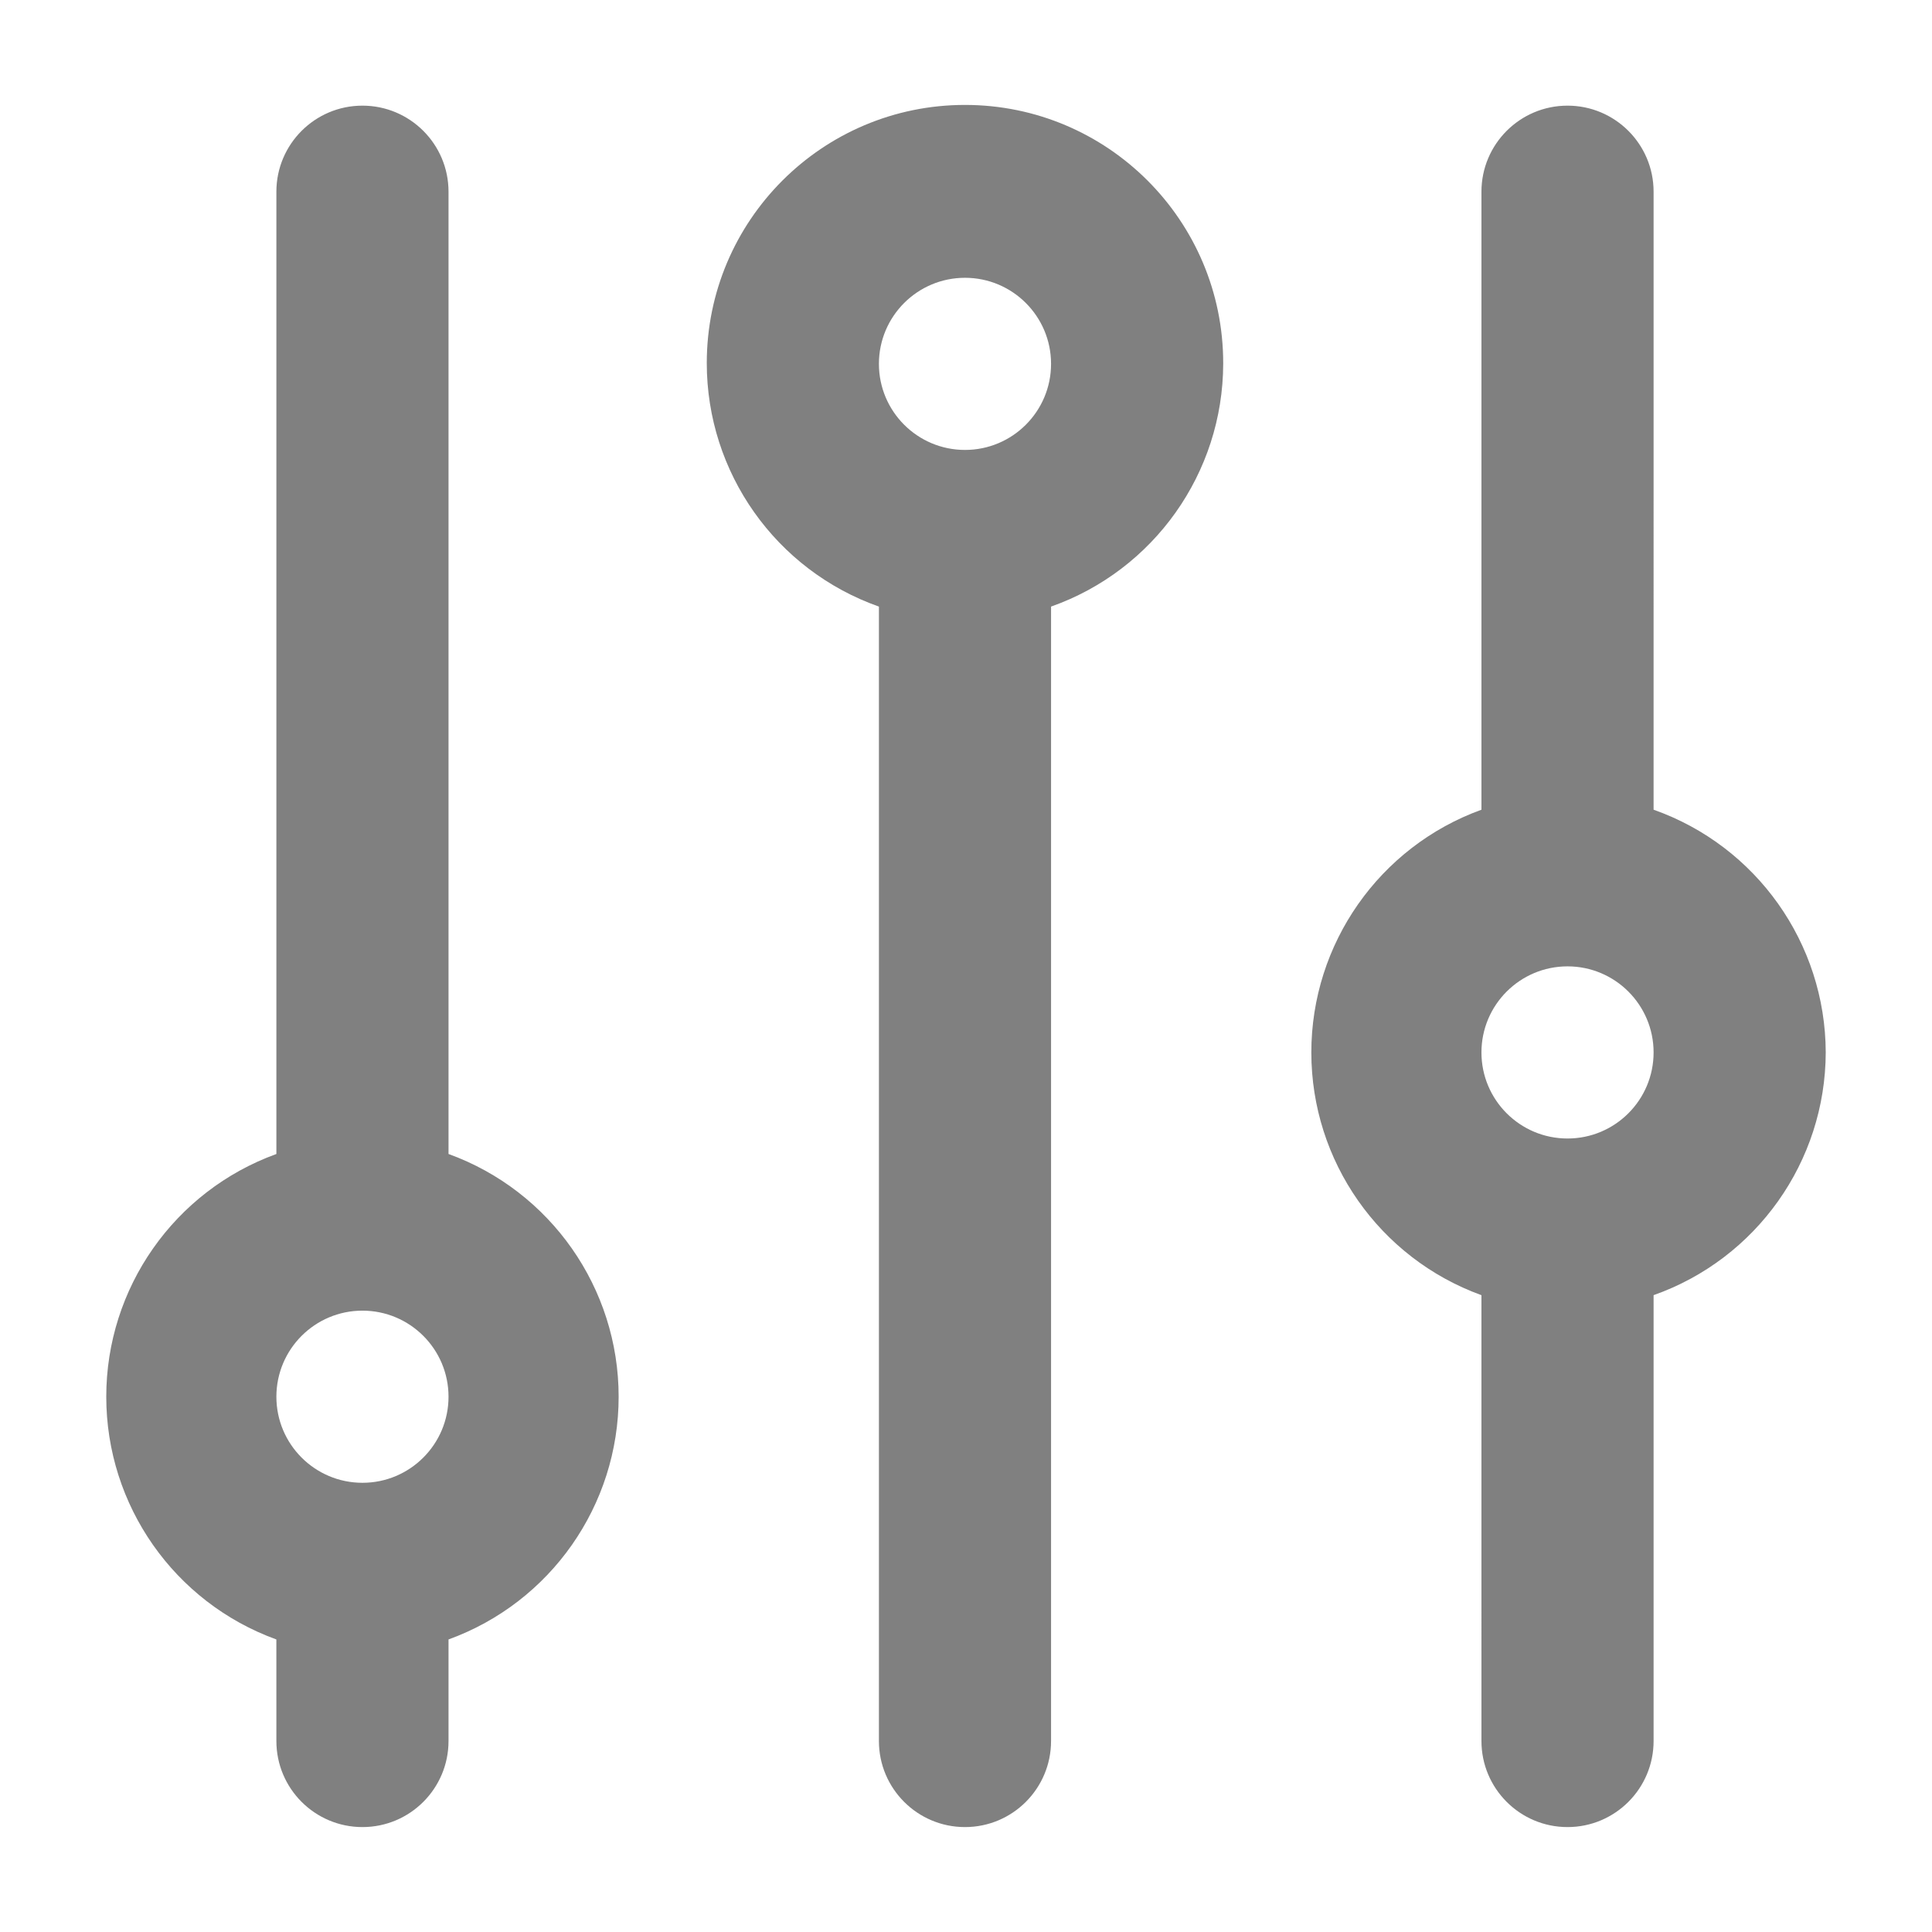
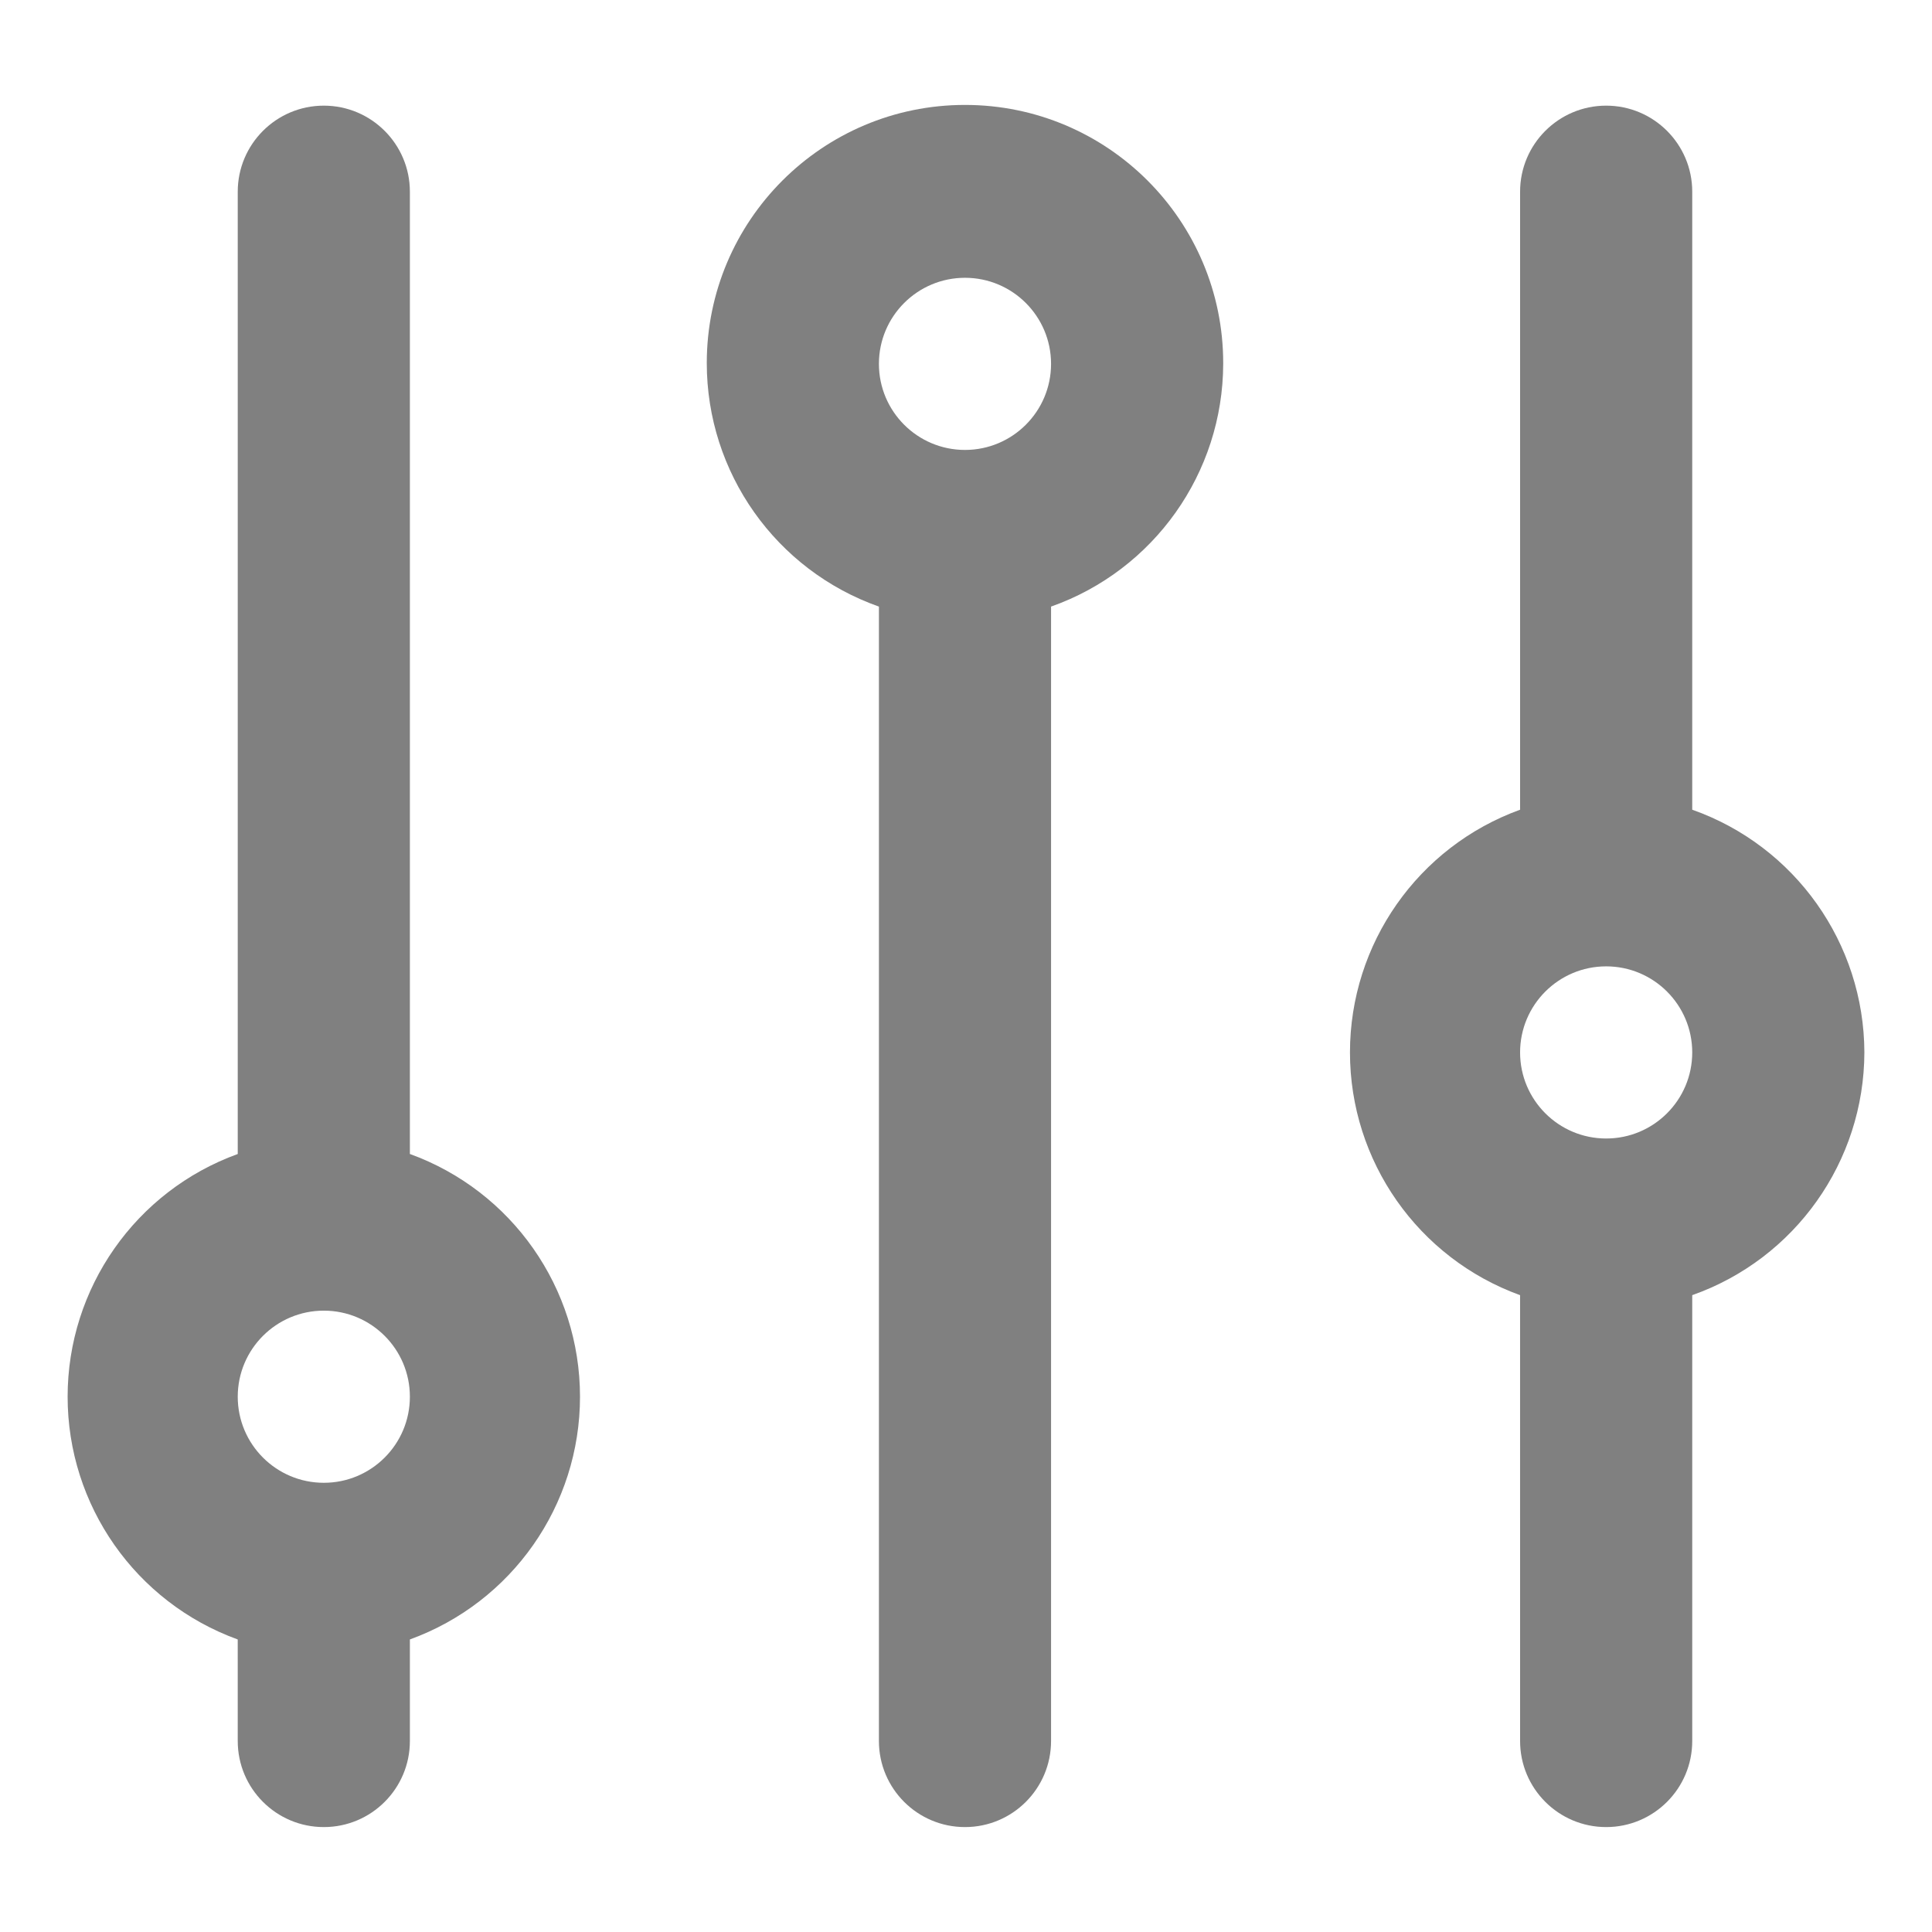
<svg xmlns="http://www.w3.org/2000/svg" xml:space="preserve" width="500px" height="500px" version="1.1" style="shape-rendering:geometricPrecision; text-rendering:geometricPrecision; image-rendering:optimizeQuality; fill-rule:evenodd; clip-rule:evenodd" viewBox="0 0 8333.669 8333.669">
  <defs>
    <style type="text/css">
   
    .fil0 {fill:none}
    .fil1 {fill:gray;fill-rule:nonzero}
   
  </style>
  </defs>
  <g id="Layer_x0020_1">
    <rect class="fil0" width="8333.669" height="8333.669" />
-     <path class="fil1" d="M1934.7 4977.769l0 -4150.79c0,-205.009 -166.255,-371.264 -371.271,-371.264 -205.003,0 -371.258,166.255 -371.258,371.264l0 4150.79c-440.502,159.71 -733.804,578.391 -733.804,1046.975 0,468.585 293.302,887.265 733.741,1047.038l0.057 438.045c0.006,205.003 166.261,371.258 371.264,371.258 205.016,0 371.271,-166.255 371.271,-371.258l0 -438.101c440.502,-159.717 733.817,-578.397 733.817,-1046.982 0,-468.584 -293.315,-887.265 -733.748,-1047.044l-0.069 0.069zm-371.271 1418.252c-205.003,-0.006 -371.258,-166.261 -371.258,-371.277 0,-205.009 166.255,-371.27 371.258,-371.27 205.016,0 371.271,166.261 371.271,371.27 0,205.016 -166.255,371.271 -371.271,371.271l0 0.006zm6311.867 -1856.353c-1.216,-470.752 -298.739,-890.245 -742.567,-1047.032l0.038 -2665.657c0,-205.009 -166.261,-371.264 -371.271,-371.264 -205.015,0 -371.27,166.255 -371.27,371.264l0 2665.714c-440.496,159.716 -733.804,578.396 -733.804,1046.968 0,468.585 293.308,887.265 733.741,1047.051l0.063 1923.115c0,205.003 166.255,371.258 371.27,371.258 205.01,0 371.271,-166.255 371.271,-371.258l0 -1923.184c443.79,-156.718 741.313,-576.217 742.542,-1046.982l-0.013 0.007zm-1113.8 371.27c-205.015,-0.006 -371.27,-166.261 -371.27,-371.277 0,-205.009 166.255,-371.264 371.27,-371.264 205.01,0 371.271,166.255 371.271,371.264 0,205.016 -166.261,371.271 -371.271,371.271l0 0.006zm-1485.227 -3341.417c0.006,-0.951 0.006,-2.18 0.006,-3.131 0,-615.034 -498.778,-1113.812 -1113.812,-1113.812 -615.022,0 -1113.8,498.778 -1113.8,1113.812 0,471.98 297.662,892.972 742.586,1050.169l-0.051 4893.268c0,205.003 166.256,371.258 371.265,371.258 205.009,0 371.264,-166.255 371.264,-371.258l0 -4893.331c443.797,-156.724 741.32,-576.224 742.548,-1046.982l-0.006 0.007zm-1113.806 371.27c-205.009,0 -371.265,-166.267 -371.265,-371.27 0,-205.016 166.256,-371.271 371.265,-371.271 205.009,0 371.264,166.255 371.264,371.271 0,205.003 -166.255,371.27 -371.264,371.27z" />
+     <path class="fil1" d="M5276.269 1569.521c0.006,-0.951 0.006,-2.18 0.006,-3.131 0,-615.034 -498.778,-1113.812 -1113.812,-1113.812 -615.022,0 -1113.8,498.778 -1113.8,1113.812 0,471.98 297.662,892.972 742.586,1050.169l-0.051 4893.268c0,205.003 166.256,371.258 371.265,371.258 205.009,0 371.264,-166.255 371.264,-371.258l0 -4893.331c443.797,-156.724 741.32,-576.224 742.548,-1046.982l-0.006 0.007zm-1113.806 371.27c-205.009,0 -371.265,-166.267 -371.265,-371.27 0,-205.016 166.256,-371.271 371.265,-371.271 205.009,0 371.264,166.255 371.264,371.271 0,205.003 -166.255,371.27 -371.264,371.27z" />
+     <path class="fil1" d="M8041.967 4539.668c-1.216,-470.752 -298.739,-890.245 -742.567,-1047.032l0.038 -2665.657c0,-205.009 -166.261,-371.264 -371.271,-371.264 -205.015,0 -371.27,166.255 -371.27,371.264l0 2665.714c-440.496,159.716 -733.804,578.396 -733.804,1046.968 0,468.585 293.308,887.265 733.741,1047.051l0.063 1923.115c0,205.003 166.255,371.258 371.27,371.258 205.01,0 371.271,-166.255 371.271,-371.258l0 -1923.184c443.79,-156.718 741.313,-576.217 742.542,-1046.982l-0.013 0.007zm-1113.8 371.27c-205.015,-0.006 -371.27,-166.261 -371.27,-371.277 0,-205.009 166.255,-371.264 371.27,-371.264 205.01,0 371.271,166.255 371.271,371.264 0,205.016 -166.261,371.271 -371.271,371.271l0 0.006z" />
+     <path class="fil1" d="M1768.029 4977.769l0 -4150.79c0,-205.009 -166.255,-371.264 -371.271,-371.264 -205.003,0 -371.258,166.255 -371.258,371.264l0 4150.79c-440.502,159.71 -733.804,578.391 -733.804,1046.975 0,468.585 293.302,887.265 733.741,1047.038l0.057 438.045c0.006,205.003 166.261,371.258 371.264,371.258 205.016,0 371.271,-166.255 371.271,-371.258l0 -438.101c440.502,-159.717 733.817,-578.397 733.817,-1046.982 0,-468.584 -293.315,-887.265 -733.748,-1047.044l-0.069 0.069zm-371.271 1418.252c-205.003,-0.006 -371.258,-166.261 -371.258,-371.277 0,-205.009 166.255,-371.27 371.258,-371.27 205.016,0 371.271,166.261 371.271,371.27 0,205.016 -166.255,371.271 -371.271,371.271l0 0.006z" />
  </g>
</svg>
